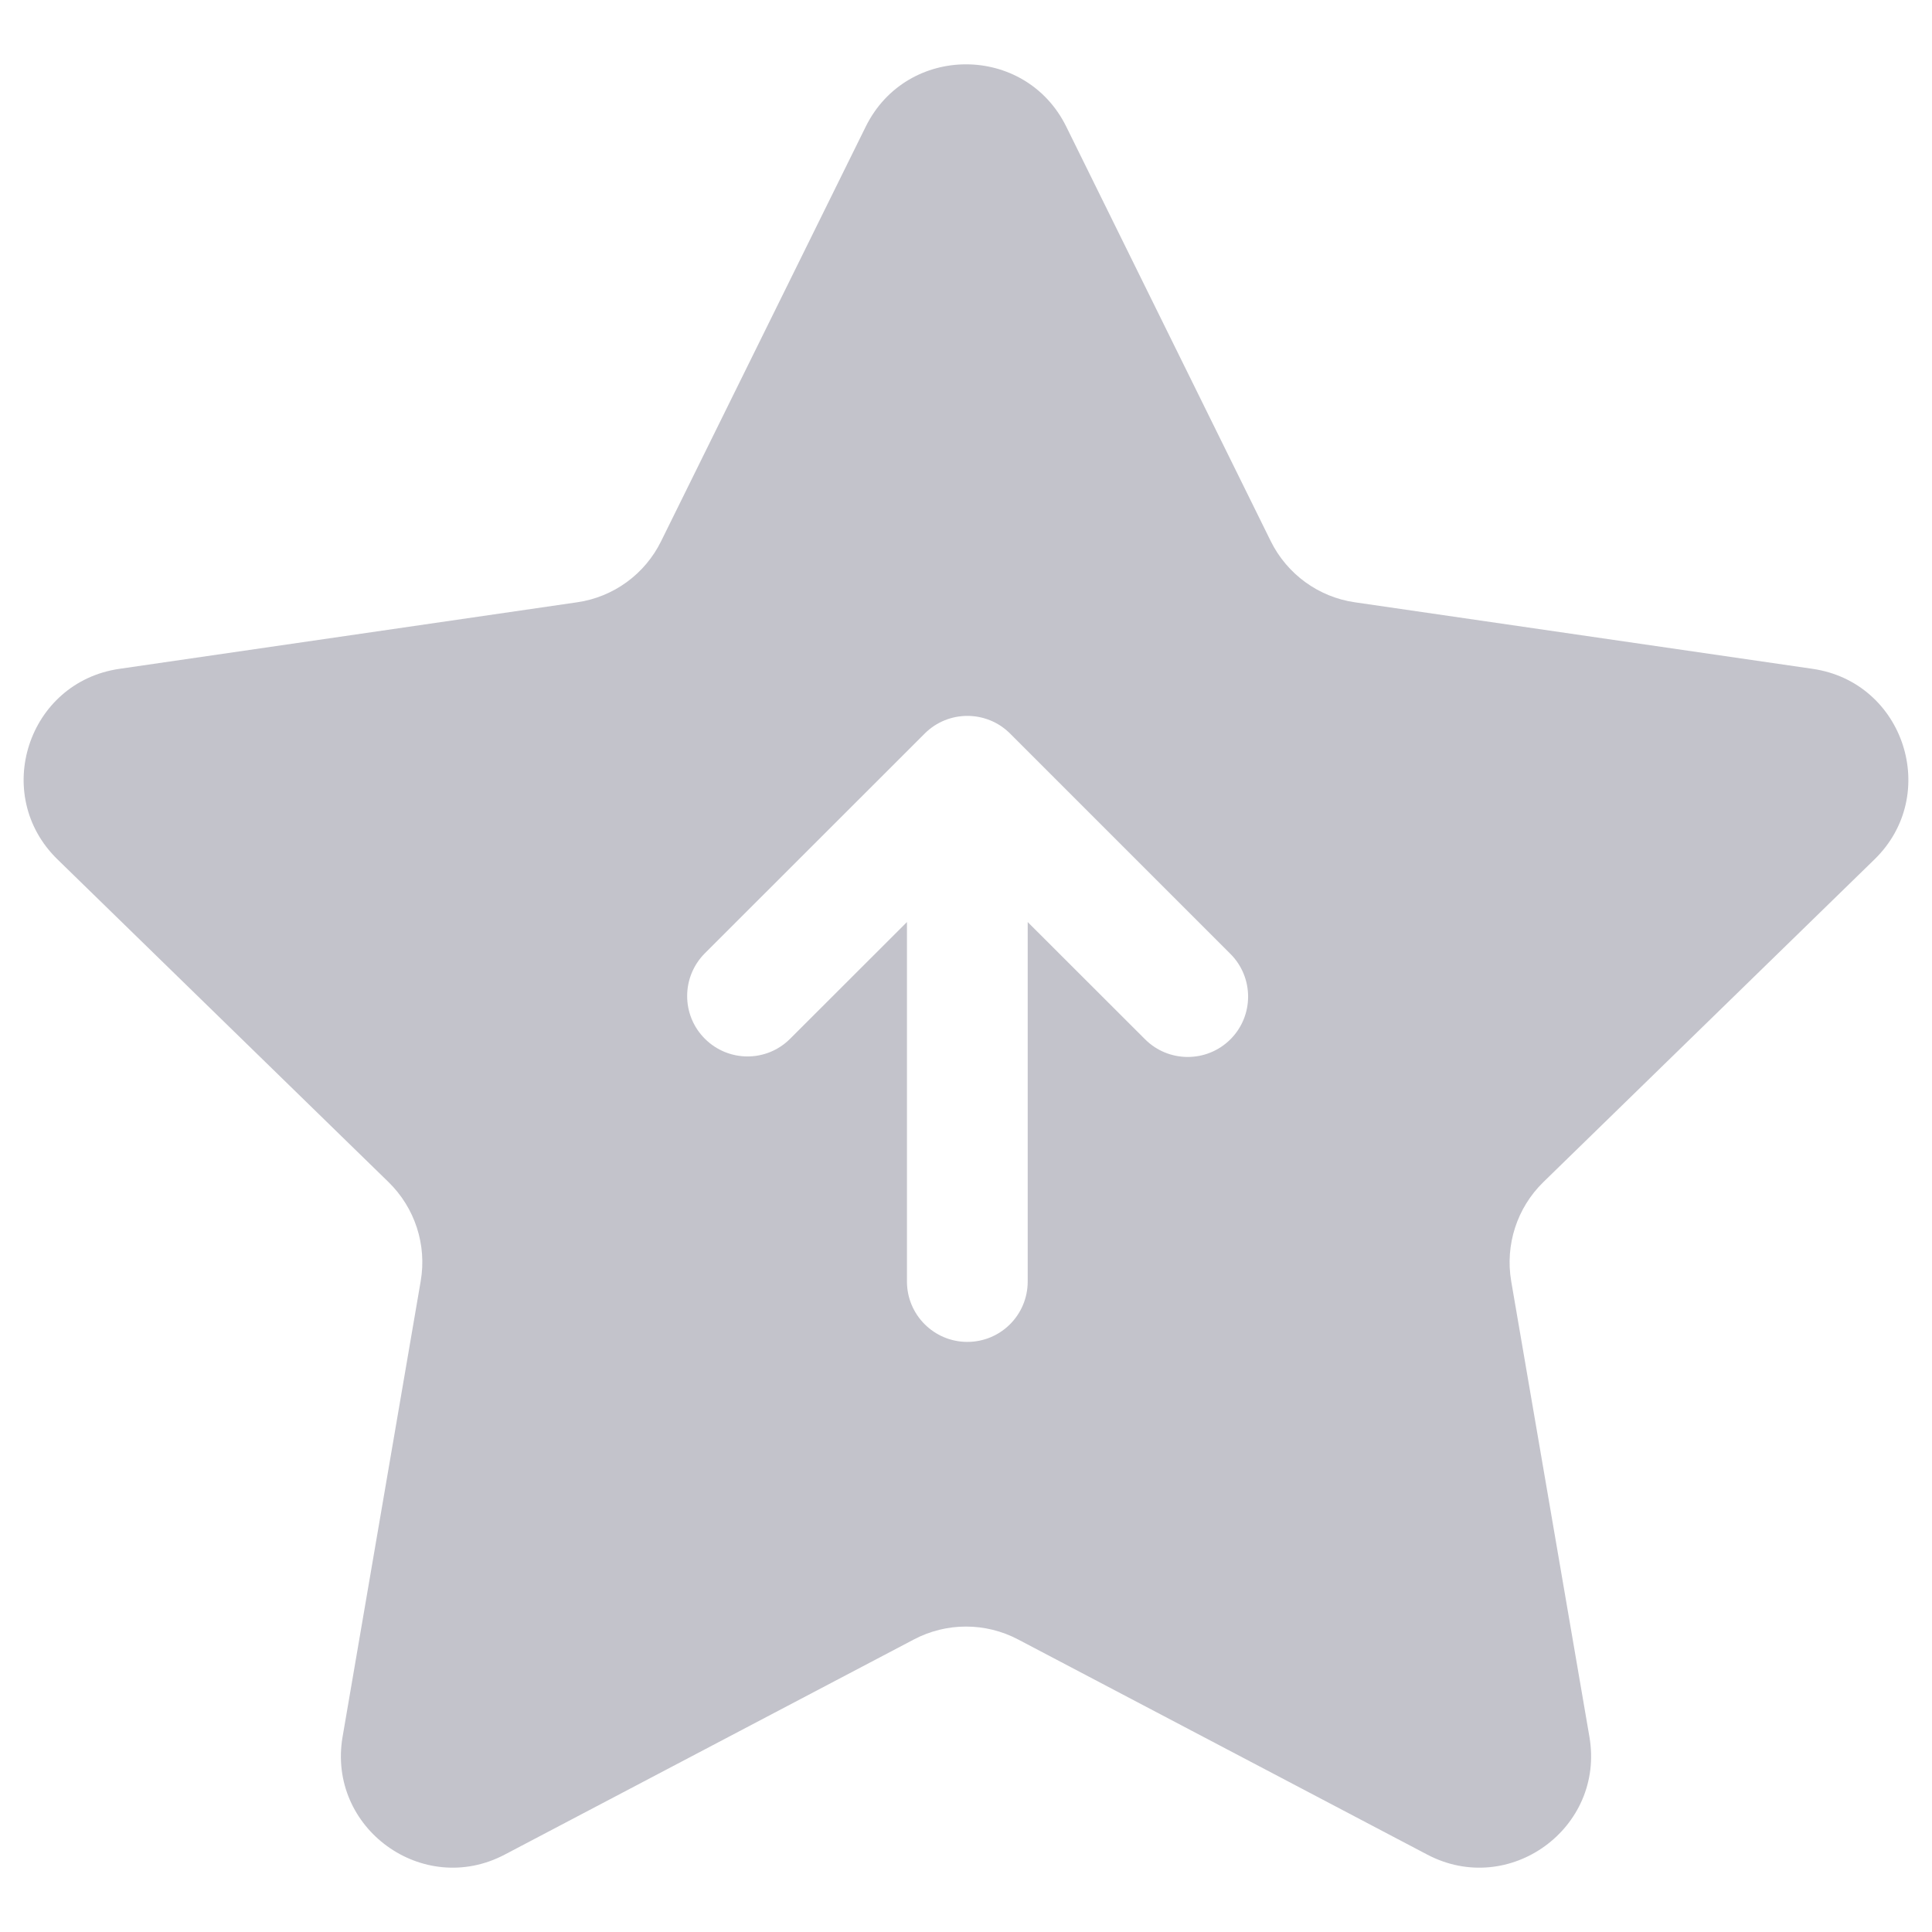
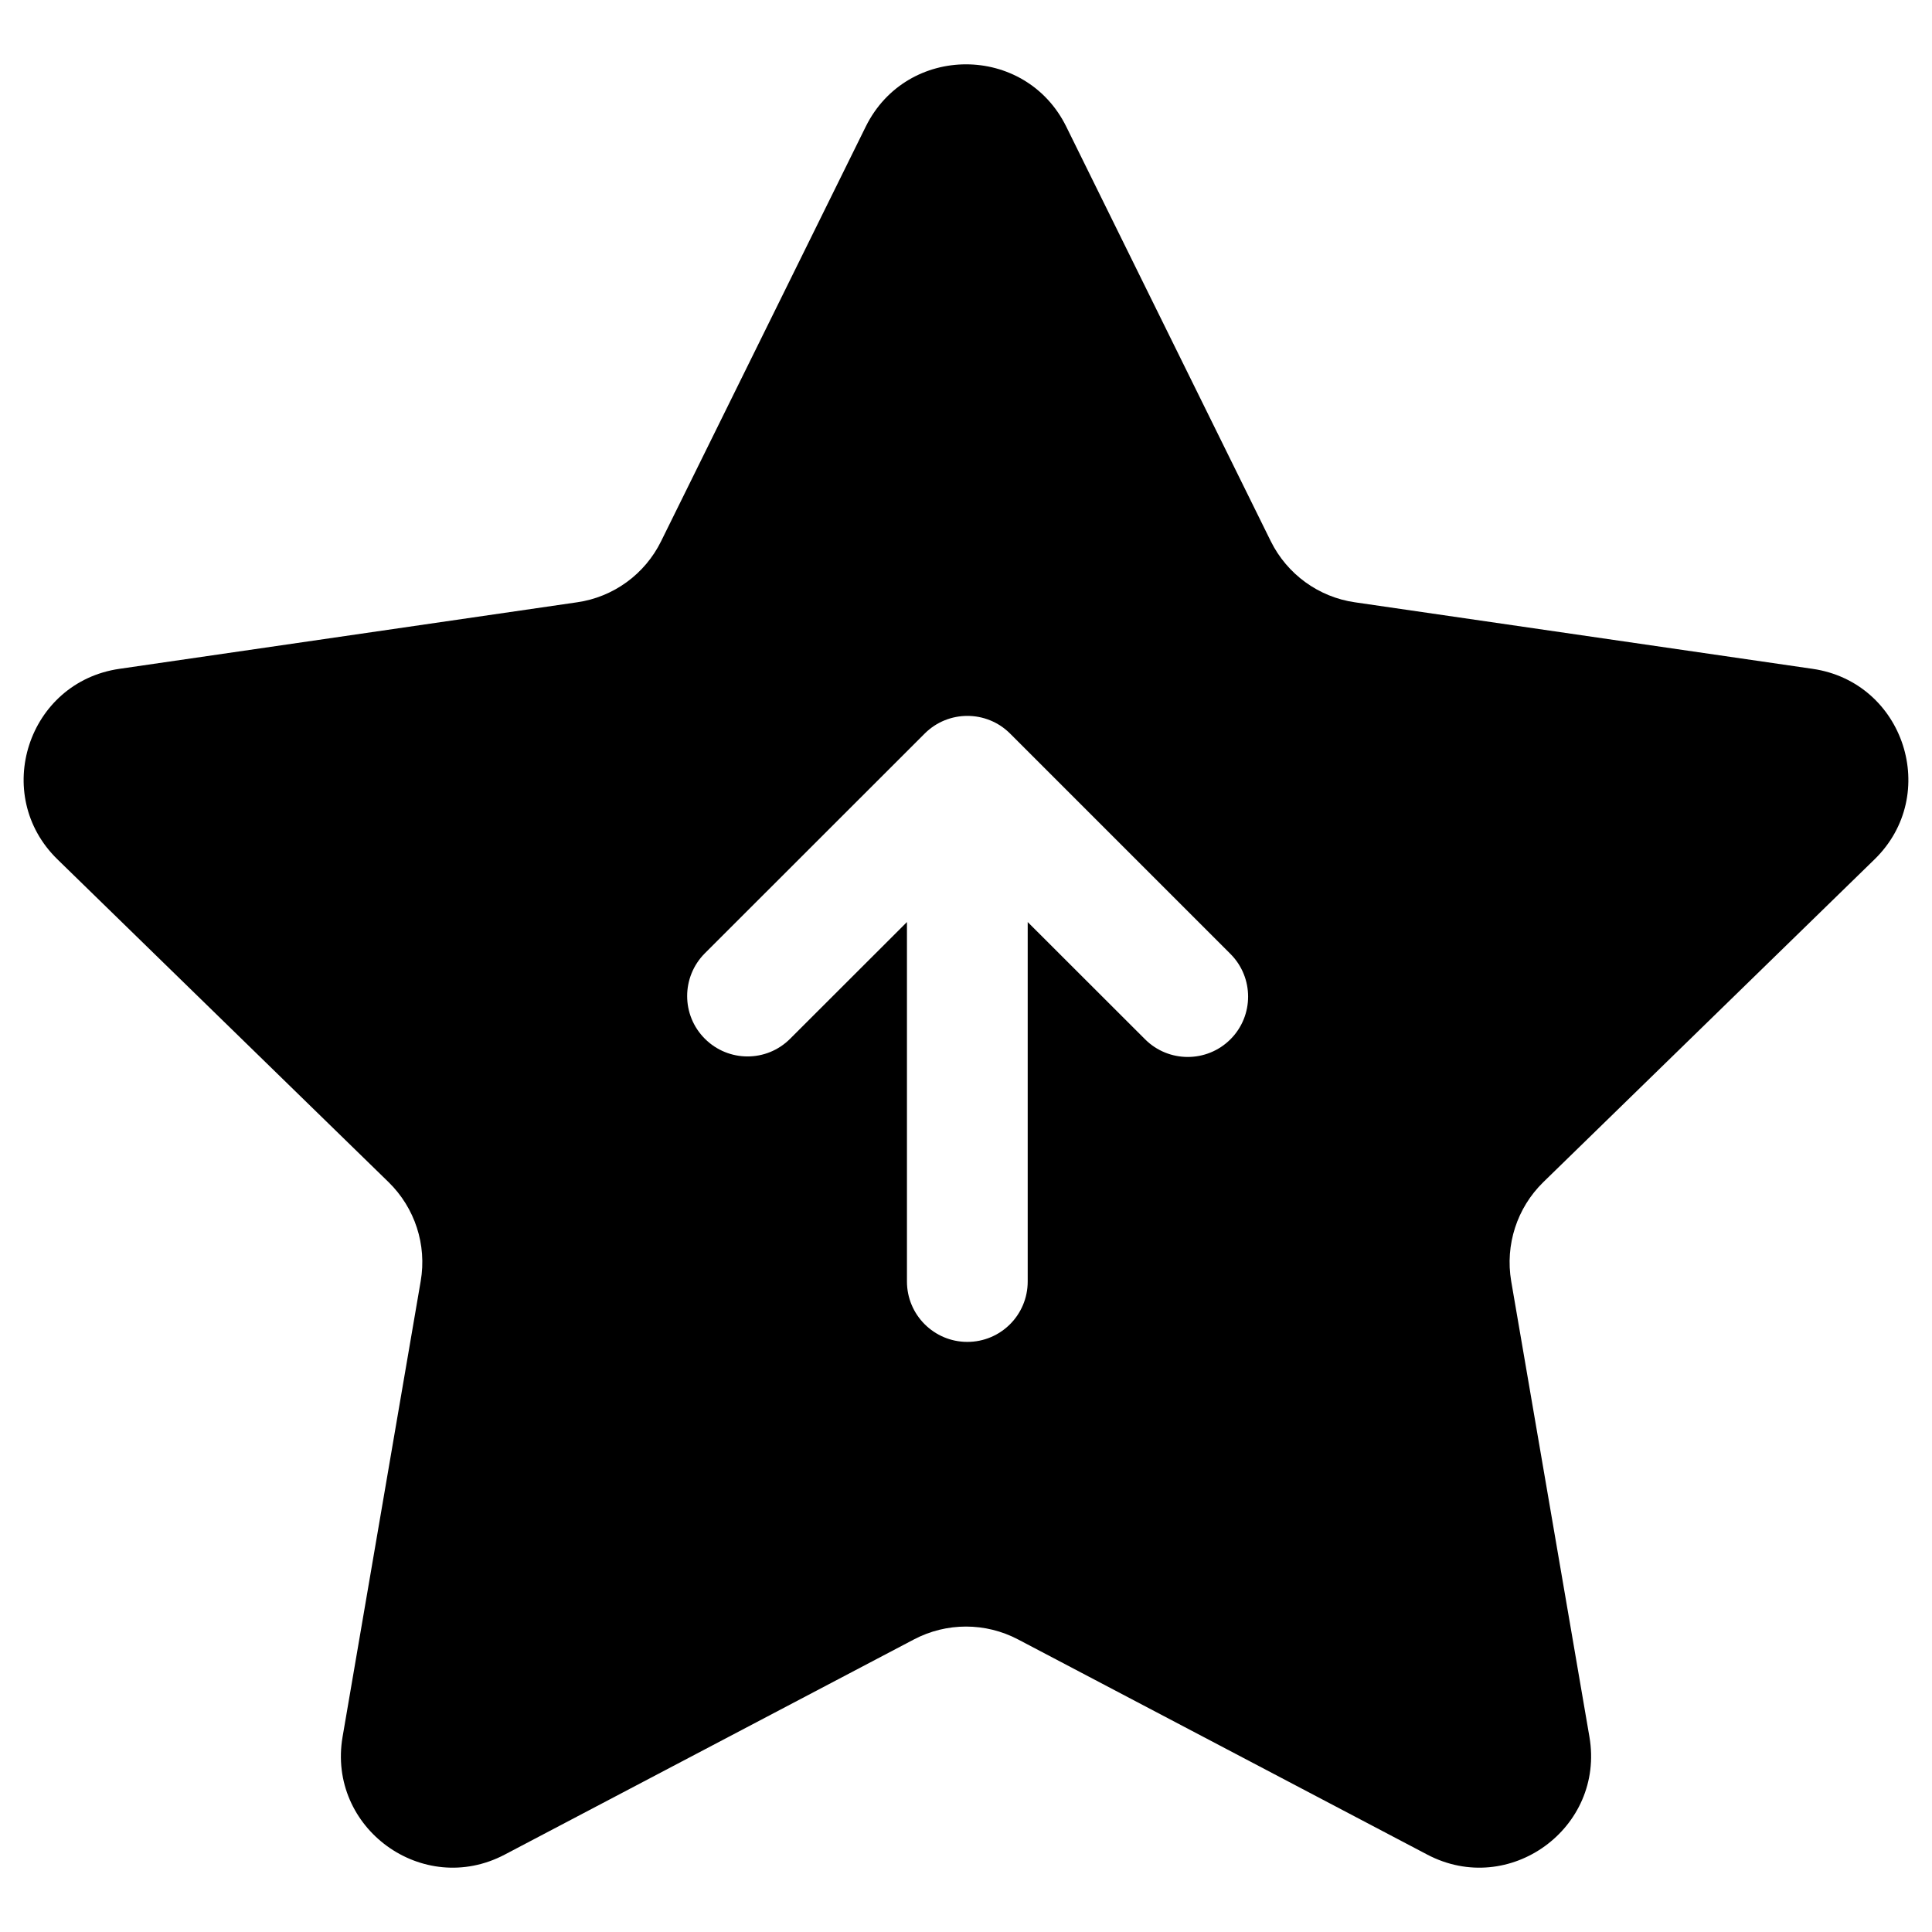
<svg xmlns="http://www.w3.org/2000/svg" width="16" height="16" viewBox="0 0 16 16" fill="none">
  <g id="promote-voting">
-     <path id="Subtract" fill-rule="evenodd" clip-rule="evenodd" d="M8.83 1.048C8.49 0.361 7.51 0.361 7.17 1.048L5.475 4.482C5.341 4.755 5.08 4.945 4.779 4.988L0.989 5.539C0.23 5.649 -0.073 6.582 0.476 7.117L3.218 9.79C3.436 10.003 3.536 10.309 3.484 10.61L2.837 14.384C2.708 15.139 3.501 15.716 4.18 15.359L7.569 13.577C7.839 13.435 8.161 13.435 8.431 13.577L11.82 15.359C12.499 15.716 13.292 15.139 13.163 14.384L12.515 10.61C12.464 10.309 12.563 10.003 12.781 9.79L15.524 7.117C16.073 6.582 15.77 5.649 15.011 5.539L11.221 4.988C10.92 4.945 10.659 4.755 10.524 4.482L8.83 1.048ZM8.365 6.075C8.17 5.88 7.853 5.88 7.658 6.075L5.837 7.895C5.642 8.091 5.642 8.407 5.837 8.602C6.033 8.798 6.349 8.798 6.544 8.602L7.511 7.636V10.613C7.511 10.889 7.735 11.113 8.011 11.113C8.288 11.113 8.511 10.889 8.511 10.613V7.636L9.483 8.607C9.678 8.802 9.995 8.802 10.19 8.607C10.385 8.412 10.385 8.095 10.19 7.9L8.365 6.075Z" fill="#C3C3CB" />
+     <path id="Subtract" fill-rule="evenodd" clip-rule="evenodd" d="M8.83 1.048C8.49 0.361 7.51 0.361 7.17 1.048L5.475 4.482C5.341 4.755 5.08 4.945 4.779 4.988L0.989 5.539C0.23 5.649 -0.073 6.582 0.476 7.117L3.218 9.79C3.436 10.003 3.536 10.309 3.484 10.61L2.837 14.384C2.708 15.139 3.501 15.716 4.18 15.359L7.569 13.577C7.839 13.435 8.161 13.435 8.431 13.577L11.82 15.359C12.499 15.716 13.292 15.139 13.163 14.384L12.515 10.61C12.464 10.309 12.563 10.003 12.781 9.79L15.524 7.117C16.073 6.582 15.77 5.649 15.011 5.539L11.221 4.988C10.92 4.945 10.659 4.755 10.524 4.482L8.83 1.048ZM8.365 6.075C8.17 5.88 7.853 5.88 7.658 6.075L5.837 7.895C5.642 8.091 5.642 8.407 5.837 8.602C6.033 8.798 6.349 8.798 6.544 8.602L7.511 7.636V10.613C7.511 10.889 7.735 11.113 8.011 11.113C8.288 11.113 8.511 10.889 8.511 10.613V7.636L9.483 8.607C9.678 8.802 9.995 8.802 10.19 8.607C10.385 8.412 10.385 8.095 10.19 7.9L8.365 6.075Z" fill="currentColor" />
  </g>
</svg>
